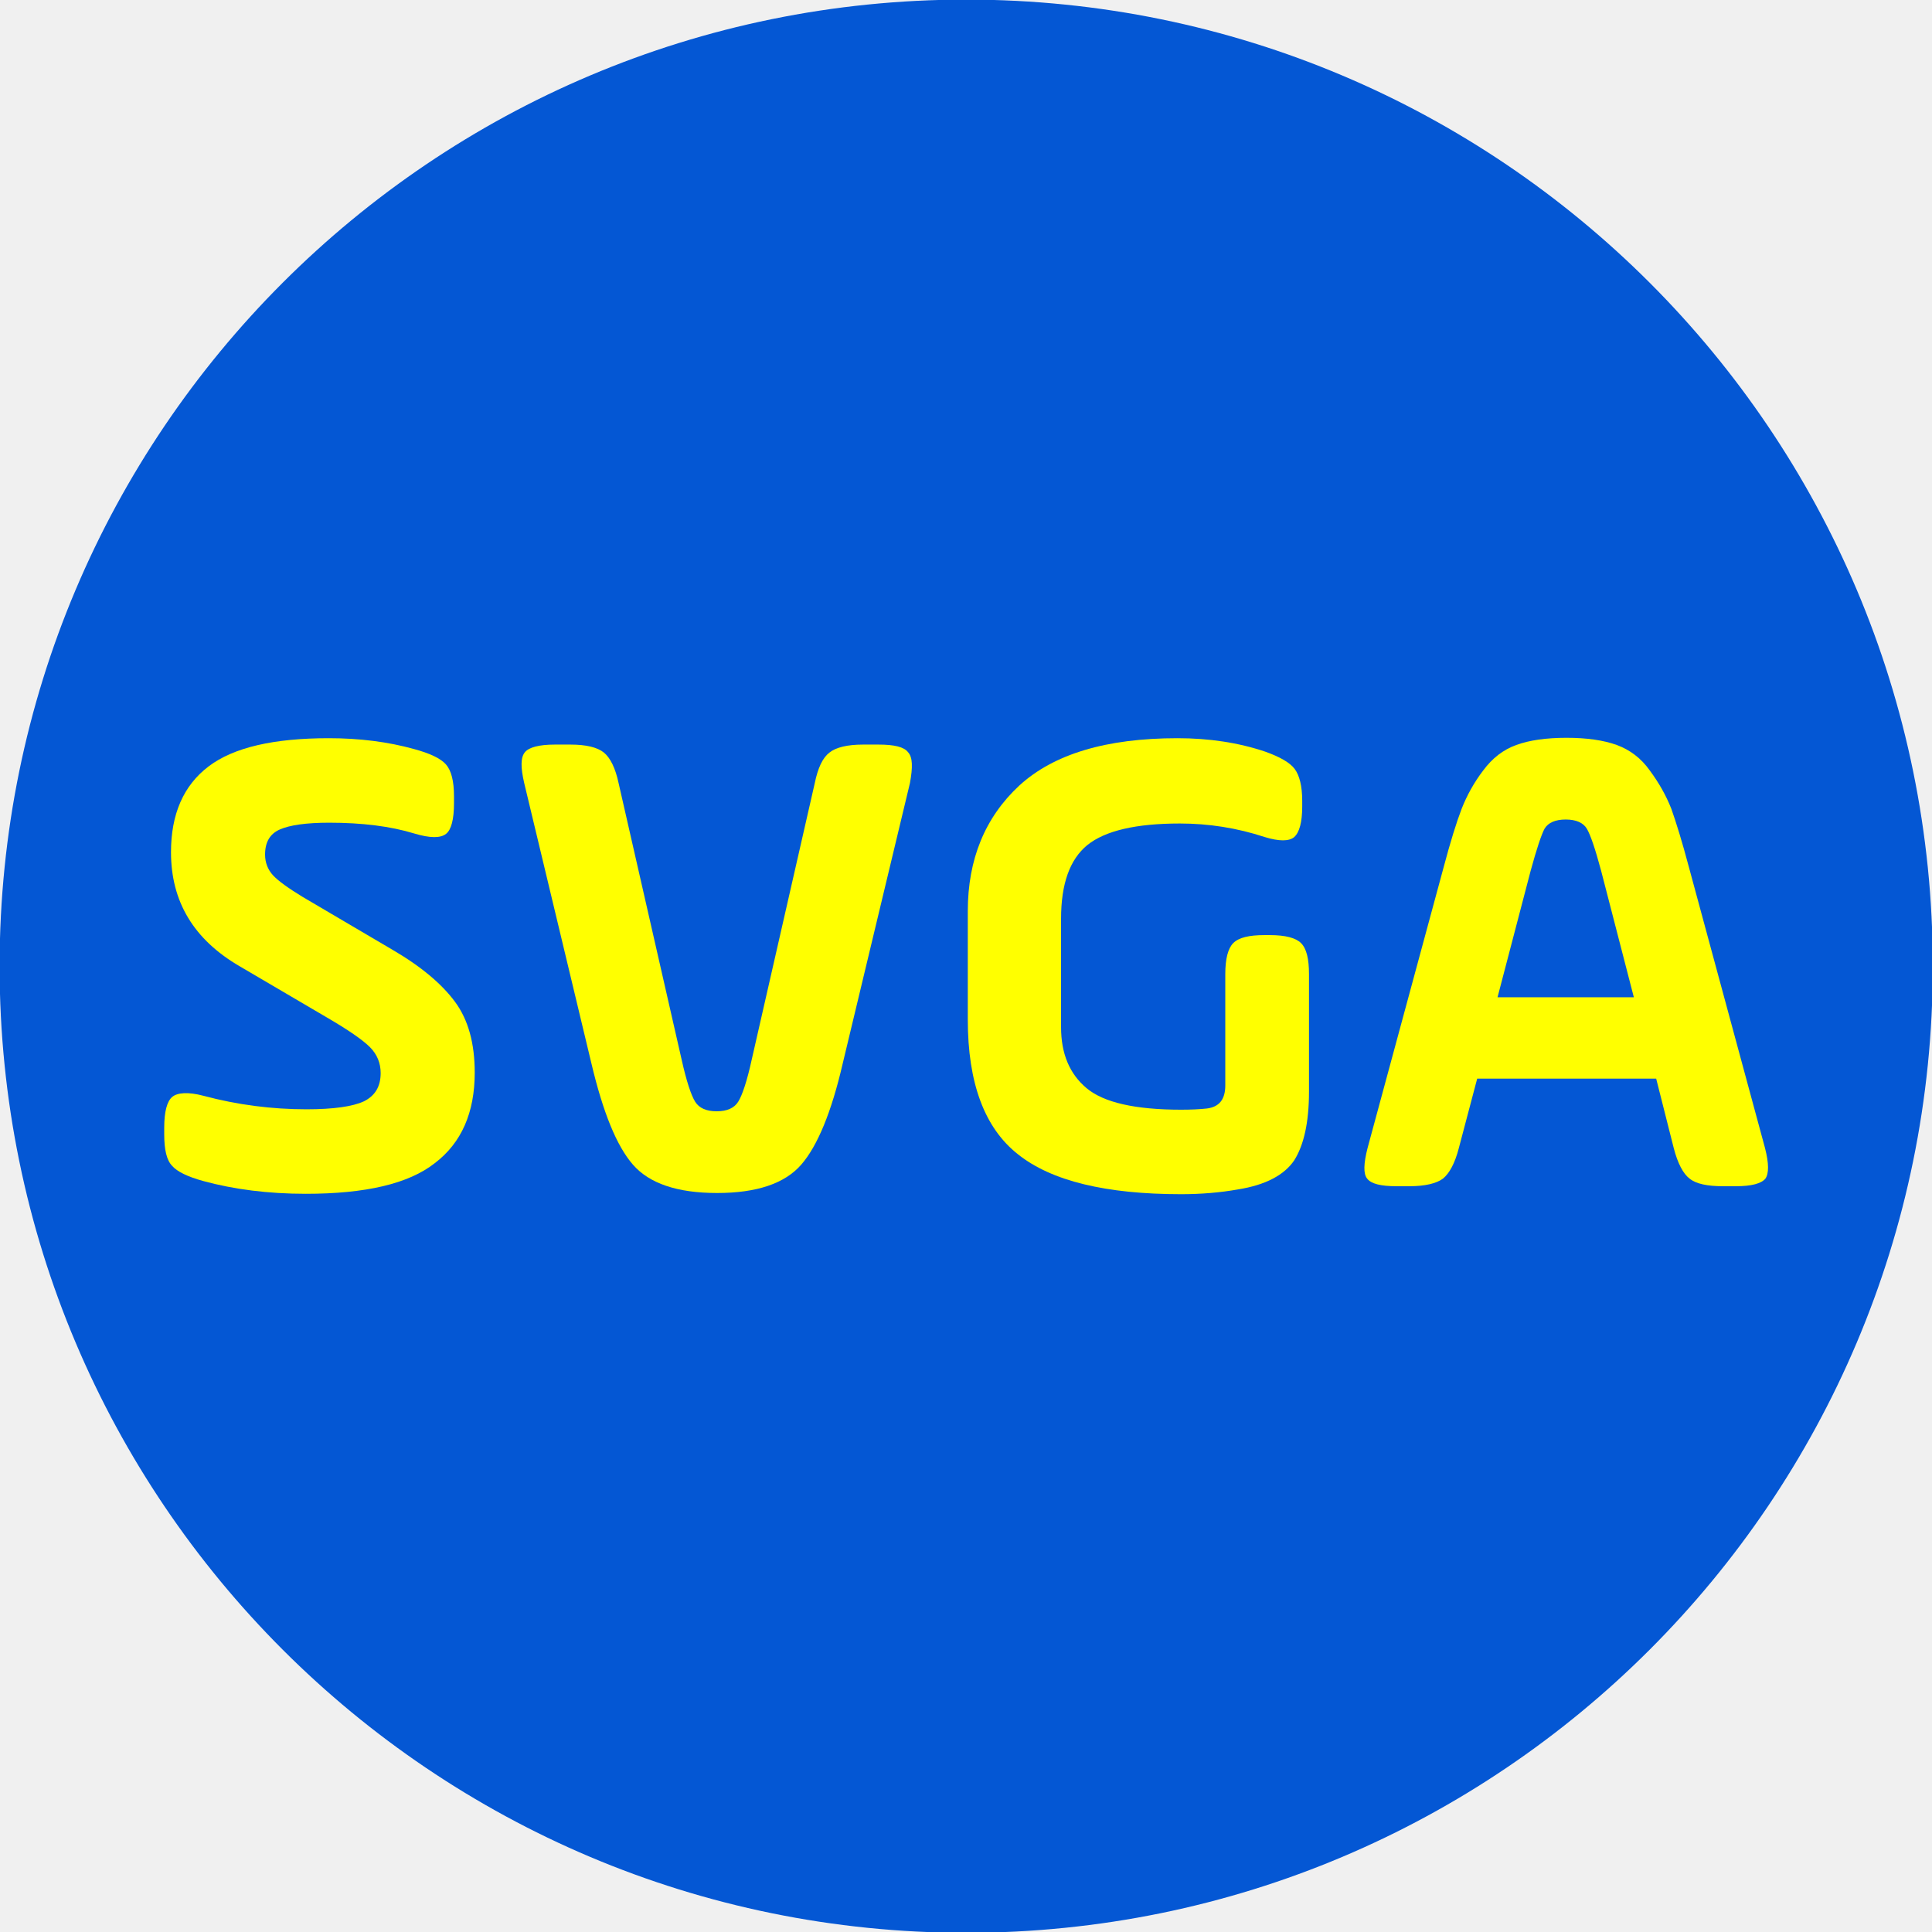
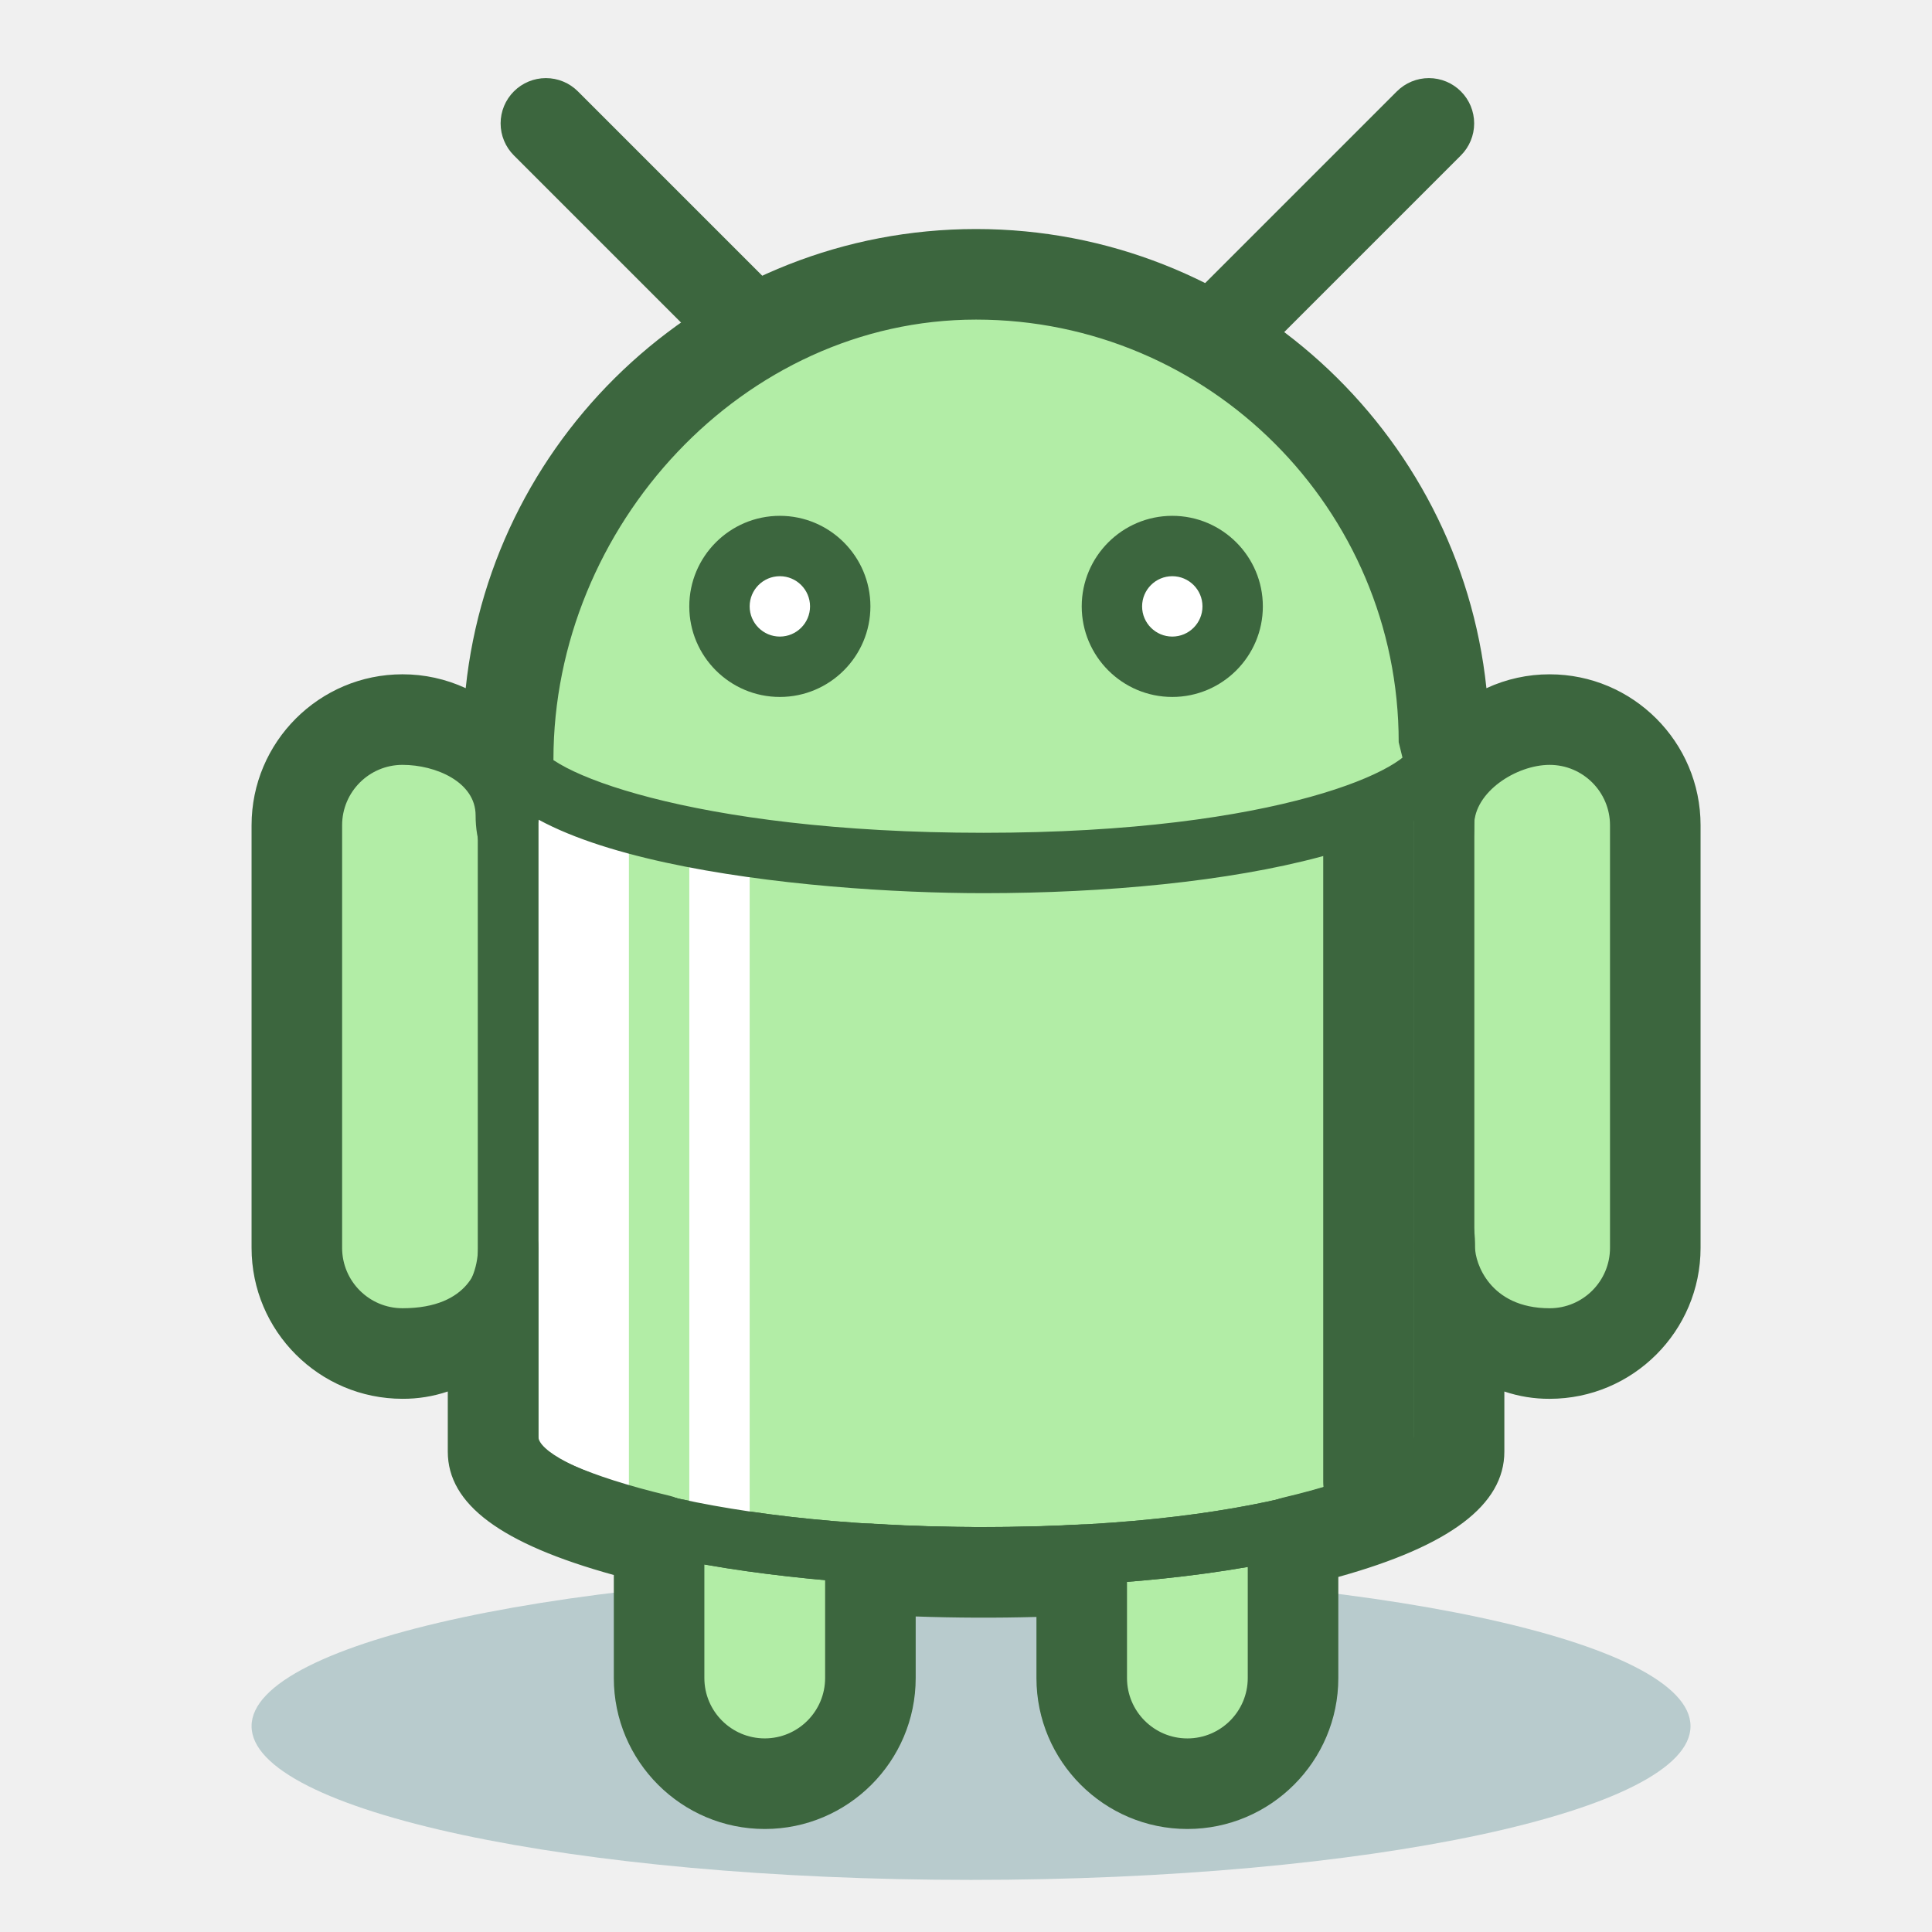
- <svg xmlns="http://www.w3.org/2000/svg" version="1.1" id="logo_by_moky" x="0px" y="0px" viewBox="0 0 484.7 484.7" style="enable-background:new 0 0 484.7 484.7;" xml:space="preserve">
-   <style type="text/css">
- 		.st0{fill:#0457D4;}
- 		.st1{fill:#FFFF00;}
- 	</style>
-   <g id="Layer_2">
-     <circle class="st0" cx="242.4" cy="242.4" r="242.5" />
-   </g>
-   <g>
-     <path class="st1" d="M41.2,284.6v-1.7c0-4,0.7-6.6,2-7.7s4-1.3,7.8-0.3c8.6,2.3,17.2,3.4,25.9,3.4c6.8,0,11.6-0.7,14.4-2   c2.8-1.4,4.2-3.7,4.2-7.1c0-2.5-0.9-4.7-2.7-6.5c-1.8-1.8-5.4-4.3-10.9-7.5l-21.8-12.8c-11.5-6.7-17.2-16.2-17.2-28.6   c0-9.5,3.1-16.7,9.4-21.5c6.3-4.8,16.4-7.1,30.2-7.1c7.7,0,14.8,0.9,21.3,2.7c4.1,1.1,6.8,2.4,8.1,3.9c1.3,1.5,2,4.1,2,8v1.7   c0,4.1-0.7,6.7-2,7.7c-1.4,1.1-4,1.1-8-0.1c-5.9-1.8-13-2.7-21.3-2.7c-5.8,0-9.9,0.6-12.4,1.7c-2.5,1.1-3.7,3.2-3.7,6.3   c0,2,0.7,3.8,2,5.2c1.3,1.4,3.8,3.2,7.4,5.4l22.6,13.3c7.2,4.2,12.4,8.6,15.7,13.1c3.3,4.5,4.9,10.4,4.9,17.7   c0,10-3.3,17.6-10,22.7c-6.6,5.2-17.4,7.7-32.4,7.7c-9.4,0-18-1.1-25.7-3.2c-4-1.1-6.6-2.4-7.8-3.8   C41.8,291.1,41.2,288.4,41.2,284.6z" />
-     <path class="st1" d="M228.3,196.4l-16.9,70.5c-2.8,12.1-6.3,20.6-10.4,25.3c-4.1,4.7-11.1,7.1-21.1,7.1c-10,0-17-2.4-21.1-7.1   c-4.1-4.7-7.5-13.1-10.4-25.3l-16.9-70.5c-0.9-3.9-0.9-6.4,0.2-7.7c1-1.2,3.5-1.9,7.5-1.9h3.9c4,0,6.8,0.7,8.4,2   c1.6,1.3,2.9,3.9,3.7,7.7l15.8,69.3c1.2,5.4,2.4,9,3.4,10.6c1,1.6,2.8,2.4,5.4,2.4c2.6,0,4.4-0.8,5.4-2.4c1-1.6,2.2-5.1,3.4-10.6   l15.8-69.3c0.8-3.9,2-6.4,3.7-7.7c1.6-1.3,4.5-2,8.4-2h3.9c4,0,6.4,0.6,7.4,1.9C229,190,229,192.5,228.3,196.4z" />
-     <path class="st1" d="M307.4,272.3v-27.9c0-3.9,0.7-6.5,2-7.8c1.4-1.4,4-2,7.8-2h1.4c3.9,0,6.5,0.7,7.8,2c1.4,1.4,2,4,2,7.8v29.5   c0,7.7-1.3,13.4-3.7,17.2c-2.5,3.7-7.2,6.2-14.1,7.3c-4.5,0.8-9.3,1.2-14.3,1.2c-18.8,0-32.5-3.3-40.9-10   c-8.4-6.6-12.6-17.9-12.6-33.8v-27.2c0-13,4.3-23.5,12.9-31.5c8.6-7.9,21.8-11.9,39.7-11.9c7.9,0,15.3,1.1,22.1,3.4   c3.6,1.3,6.1,2.7,7.3,4.3c1.2,1.6,1.9,4.3,1.9,8v1.4c0,4-0.7,6.5-2,7.7c-1.3,1.1-3.8,1.1-7.4,0c-7-2.3-14.1-3.4-21.3-3.4   c-11,0-18.7,1.8-23.2,5.4c-4.4,3.6-6.6,9.7-6.6,18.5v27.2c0,6.6,2.1,11.7,6.4,15.3c4.3,3.6,12.2,5.4,23.7,5.4   c2.5,0,4.7-0.1,6.5-0.3C305.9,277.7,307.4,275.8,307.4,272.3z" />
-     <path class="st1" d="M423.7,217.5l19.1,70.5c1,3.9,1,6.4,0.1,7.7c-1,1.2-3.4,1.9-7.4,1.9h-3.2c-4,0-6.8-0.6-8.4-1.9   c-1.6-1.2-3-3.8-4-7.7l-4.4-17.4h-44.9L366,288c-1,3.9-2.4,6.4-4,7.7c-1.6,1.2-4.5,1.9-8.4,1.9h-3.2c-4,0-6.4-0.6-7.4-1.9   c-1-1.2-0.9-3.8,0.1-7.7l19.1-70.5c1.7-6.4,3.2-11.2,4.5-14.6c1.3-3.3,3.1-6.6,5.4-9.6c2.3-3.1,5-5.2,8.3-6.4   c3.3-1.2,7.5-1.8,12.6-1.8c5.1,0,9.3,0.6,12.6,1.8c3.3,1.2,6.1,3.3,8.3,6.4c2.3,3.1,4.1,6.3,5.4,9.6   C420.5,206.3,422,211.1,423.7,217.5z M384,218.5l-8.3,31.7h34.2l-8.2-31.7c-1.5-5.6-2.7-9.1-3.6-10.6c-0.9-1.5-2.7-2.3-5.3-2.3   c-2.6,0-4.4,0.8-5.3,2.3C386.7,209.4,385.5,213,384,218.5z" />
-   </g>
+ <svg xmlns="http://www.w3.org/2000/svg" t="1664293969353" class="icon" viewBox="0 0 1024 1024" version="1.1" p-id="3104" width="200" height="200">
+   <path d="M133.336 914.896a381.336 81.488 0 1 0 762.672 0 381.336 81.488 0 1 0-762.672 0Z" fill="#B8CBCD" p-id="3105" />
+   <path d="M373.336 769.4a87.68 87.68 0 0 1-24-3.4v123.4a56 56 0 1 0 112 0v-120h-88z" fill="#B2EDA6" p-id="3106" />
+   <path d="M405.336 961.4c-39.696 0-72-32.296-72-72V766a16.008 16.008 0 0 1 20.36-15.392 72.248 72.248 0 0 0 19.64 2.792h88a16 16 0 0 1 16 16v120c0 39.704-32.304 72-72 72z m-40-176.32v104.32c0 22.056 17.944 40 40 40s40-17.944 40-40v-104h-72c-2.664 0-5.328-0.112-8-0.32z" fill="#3C663E" p-id="3107" />
+   <path d="M661.336 769.4c8.328 0 16.36-1.232 24-3.4v123.4a56 56 0 1 1-112 0v-120h88z" fill="#B2EDA6" p-id="3108" />
+   <path d="M629.336 961.4c-39.696 0-72-32.296-72-72v-120a16 16 0 0 1 16-16h88c6.496 0 13.096-0.936 19.64-2.792a15.984 15.984 0 0 1 20.368 15.392v123.4c-0.008 39.704-32.312 72-72.008 72z m-40-176v104c0 22.056 17.944 40 40 40s40-17.944 40-40v-104.32c-2.672 0.208-5.344 0.32-8 0.32h-72z" fill="#3C663E" p-id="3109" />
+   <path d="M765.336 393.4v368c0 35.344-104.824 64-244 64s-252-28.656-252-64v-368" fill="#B2EDA6" p-id="3110" />
+   <path d="M521.336 841.4c-92.696 0-268-16.72-268-80v-368a16 16 0 0 1 32 0v368c0 14.352 80.296 48 236 48 157.888 0 228-34.784 228-48v-368a16 16 0 0 1 32 0v368c0 55.264-130.592 80-260 80zM649.336 197.4a23.984 23.984 0 0 1-16.968-40.968l108-108a23.984 23.984 0 0 1 33.936 0 23.984 23.984 0 0 1 0 33.936l-108 108a23.928 23.928 0 0 1-16.968 7.032zM397.336 197.4a23.904 23.904 0 0 1-16.968-7.032l-108-108a23.984 23.984 0 0 1 0-33.936 23.984 23.984 0 0 1 33.936 0l108 108a23.984 23.984 0 0 1-16.968 40.968z" fill="#3C663E" p-id="3111" />
+   <path d="M877.336 661.4a56 56 0 1 1-112 0v-224a56 56 0 1 1 112 0v224z" fill="#B2EDA6" p-id="3112" />
+   <path d="M821.336 733.4c-39.696 0-72-32.296-72-72v-224c0-39.704 32.304-72 72-72s72 32.296 72 72v224c0 39.704-32.304 72-72 72z m0-336c-22.056 0-40 17.944-40 40v224c0 22.056 17.944 40 40 40s40-17.944 40-40v-224c0-22.056-17.944-40-40-40z" fill="#3C663E" p-id="3113" />
+   <path d="M269.336 661.4a56 56 0 1 1-112 0v-224a56 56 0 1 1 112 0v224z" fill="#B2EDA6" p-id="3114" />
+   <path d="M213.336 733.4c-39.696 0-72-32.296-72-72v-224c0-39.704 32.304-72 72-72s72 32.296 72 72v224c0 39.704-32.304 72-72 72z m0-336c-22.056 0-40 17.944-40 40v224c0 22.056 17.944 40 40 40s40-17.944 40-40v-224c0-22.056-17.944-40-40-40z" fill="#3C663E" p-id="3115" />
+   <path d="M725.336 809.4a24 24 0 0 1-24-24v-352a24 24 0 1 1 48 0v352a24 24 0 0 1-24 24z" fill="#3C663E" p-id="3116" />
+   <path d="M309.336 809.4a24 24 0 0 1-24-24v-352a24 24 0 1 1 48 0v352a24 24 0 0 1-24 24zM381.336 817.728a16 16 0 0 1-16-16V433.4a16 16 0 0 1 32 0v368.328a16 16 0 0 1-16 16z" fill="#FFFFFF" p-id="3117" />
+   <path d="M517.336 145.4c-136.968 0-248 111.032-248 248 0 35.344 112.824 64 252 64s244-28.656 244-64c0-136.968-111.04-248-248-248z" fill="#B2EDA6" p-id="3118" />
+   <path d="M521.336 473.4c-92.696 0-268-16.72-268-80 0-145.568 118.432-264 264-264s264 118.432 264 264c0 55.264-130.592 80-260 80z m-4-312c-127.928 0-232 104.08-232 232 0 14.352 80.296 48 236 48 157.888 0 228-34.784 228-48 0-127.92-104.08-232-232-232z" fill="#3C663E" p-id="3119" />
+   <path d="M413.336 321.4m-32 0a32 32 0 1 0 64 0 32 32 0 1 0-64 0Z" fill="#FFFFFF" p-id="3120" />
+   <path d="M413.336 369.4c-26.472 0-48-21.528-48-48s21.528-48 48-48 48 21.528 48 48c0 26.464-21.536 48-48 48z m0-64c-8.824 0-16 7.176-16 16 0 8.816 7.176 16 16 16s16-7.184 16-16c0-8.824-7.176-16-16-16z" fill="#3C663E" p-id="3121" />
+   <path d="M621.336 321.4m-32 0a32 32 0 1 0 64 0 32 32 0 1 0-64 0Z" fill="#FFFFFF" p-id="3122" />
+   <path d="M621.336 369.4c-26.472 0-48-21.528-48-48s21.528-48 48-48 48 21.528 48 48c0 26.464-21.536 48-48 48z m0-64c-8.824 0-16 7.176-16 16 0 8.816 7.176 16 16 16s16-7.184 16-16c0-8.824-7.176-16-16-16z" fill="#3C663E" p-id="3123" />
+   <path d="M629.336 969.4c-44.112 0-80-35.888-80-80v-32.392c-21.176 0.584-42.728 0.504-64-0.248v32.64c0 44.112-35.888 80-80 80s-80-35.888-80-80v-54.616c-59.92-16.544-88-37.52-88-65.384V737.52a73.848 73.848 0 0 1-24 3.872c-44.112 0-80-35.888-80-80v-224c0-44.112 35.888-80 80-80a79.52 79.52 0 0 1 33.496 7.352c14.36-136.56 130.2-243.352 270.504-243.352s256.136 106.792 270.504 243.36a79.52 79.52 0 0 1 33.496-7.352c44.112 0 80 35.888 80 80v224c0 44.112-35.888 80-80 80a73.848 73.848 0 0 1-24-3.872v31.872c0 28.168-28.832 49.976-88 66.416v53.584c0 44.104-35.888 80-80 80z m-56-161.392a24 24 0 0 1 24 24v57.392c0 17.648 14.352 32 32 32s32-14.352 32-32v-72.208c0-11.136 7.648-20.808 18.488-23.36 46.368-10.944 64.912-22.48 69.512-27.232v-105.2c0-13.256 3.992-24 17.248-24s15.248 10.744 15.248 24c0 7.504 7.504 32 39.504 32 17.648 0 32-14.352 32-32v-224c0-17.648-14.352-32-32-32s-40 14.352-40 32c0 13.256-2.744 24-16 24s-16-22.24-16-35.504l-8-32.504c0-123.52-100.488-224-224-224s-224 109.64-224 233.152l-8.504 34.848c0 13.256-2.248 24-15.504 24s-17.248-15.992-17.248-29.248c0-17.648-21.104-26.752-38.752-26.752s-32 14.352-32 32v224c0 17.648 14.352 32 32 32 36 0 41-22.992 41-30.504 0-13.256-2.232-25.144 11.016-25.144 13.256 0 19.984 10.384 19.984 23.64v104.72c4.976 4.712 23.784 15.824 69.544 26.68a24 24 0 0 1 18.456 23.352v73.248c0 17.648 14.352 32 32 32s32-14.352 32-32v-57.84c0-6.624 2.736-12.952 7.56-17.496a24.032 24.032 0 0 1 17.928-6.464c35.92 2.24 73.696 2.384 109.208 0.448l1.312-0.024z" fill="#3C663E" p-id="3124" />
+   <path d="M521.336 841.4c-92.696 0-268-16.72-268-80v-368a16 16 0 0 1 32 0v368c0 14.352 80.296 48 236 48 157.888 0 228-34.784 228-48v-368a16 16 0 0 1 32 0v368c0 55.264-130.592 80-260 80z" fill="#3C663E" p-id="3125" />
</svg>
